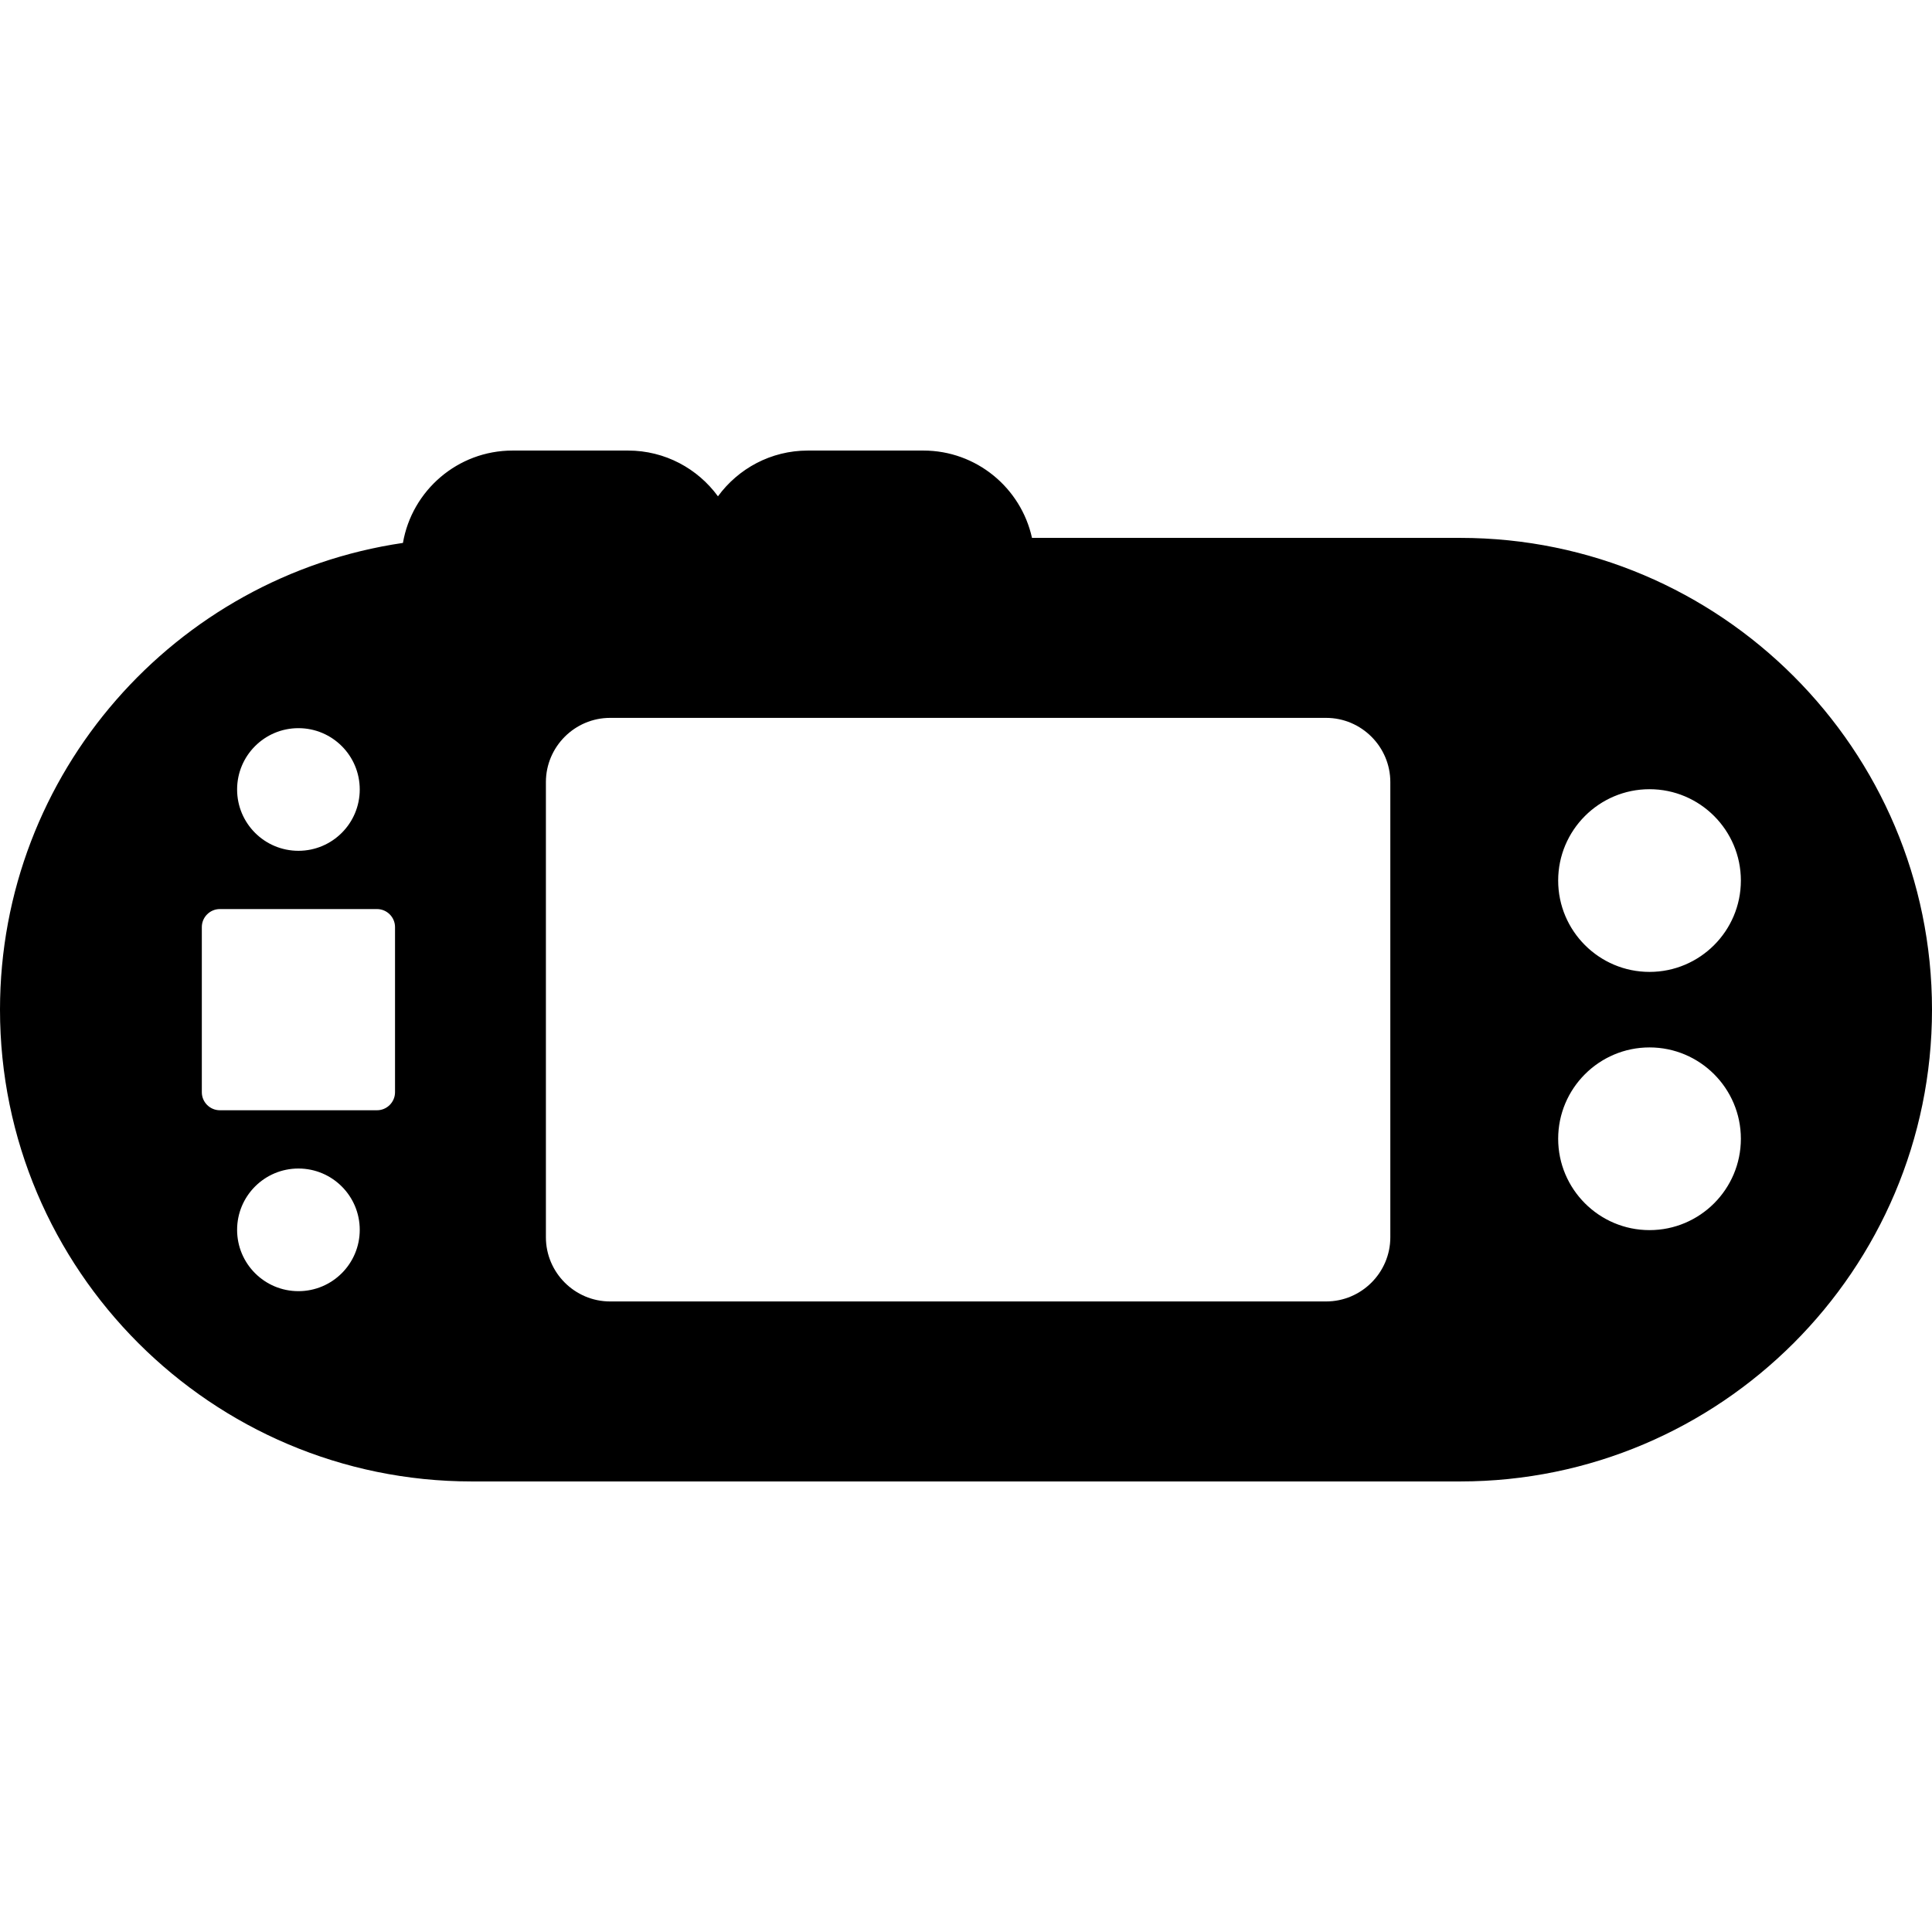
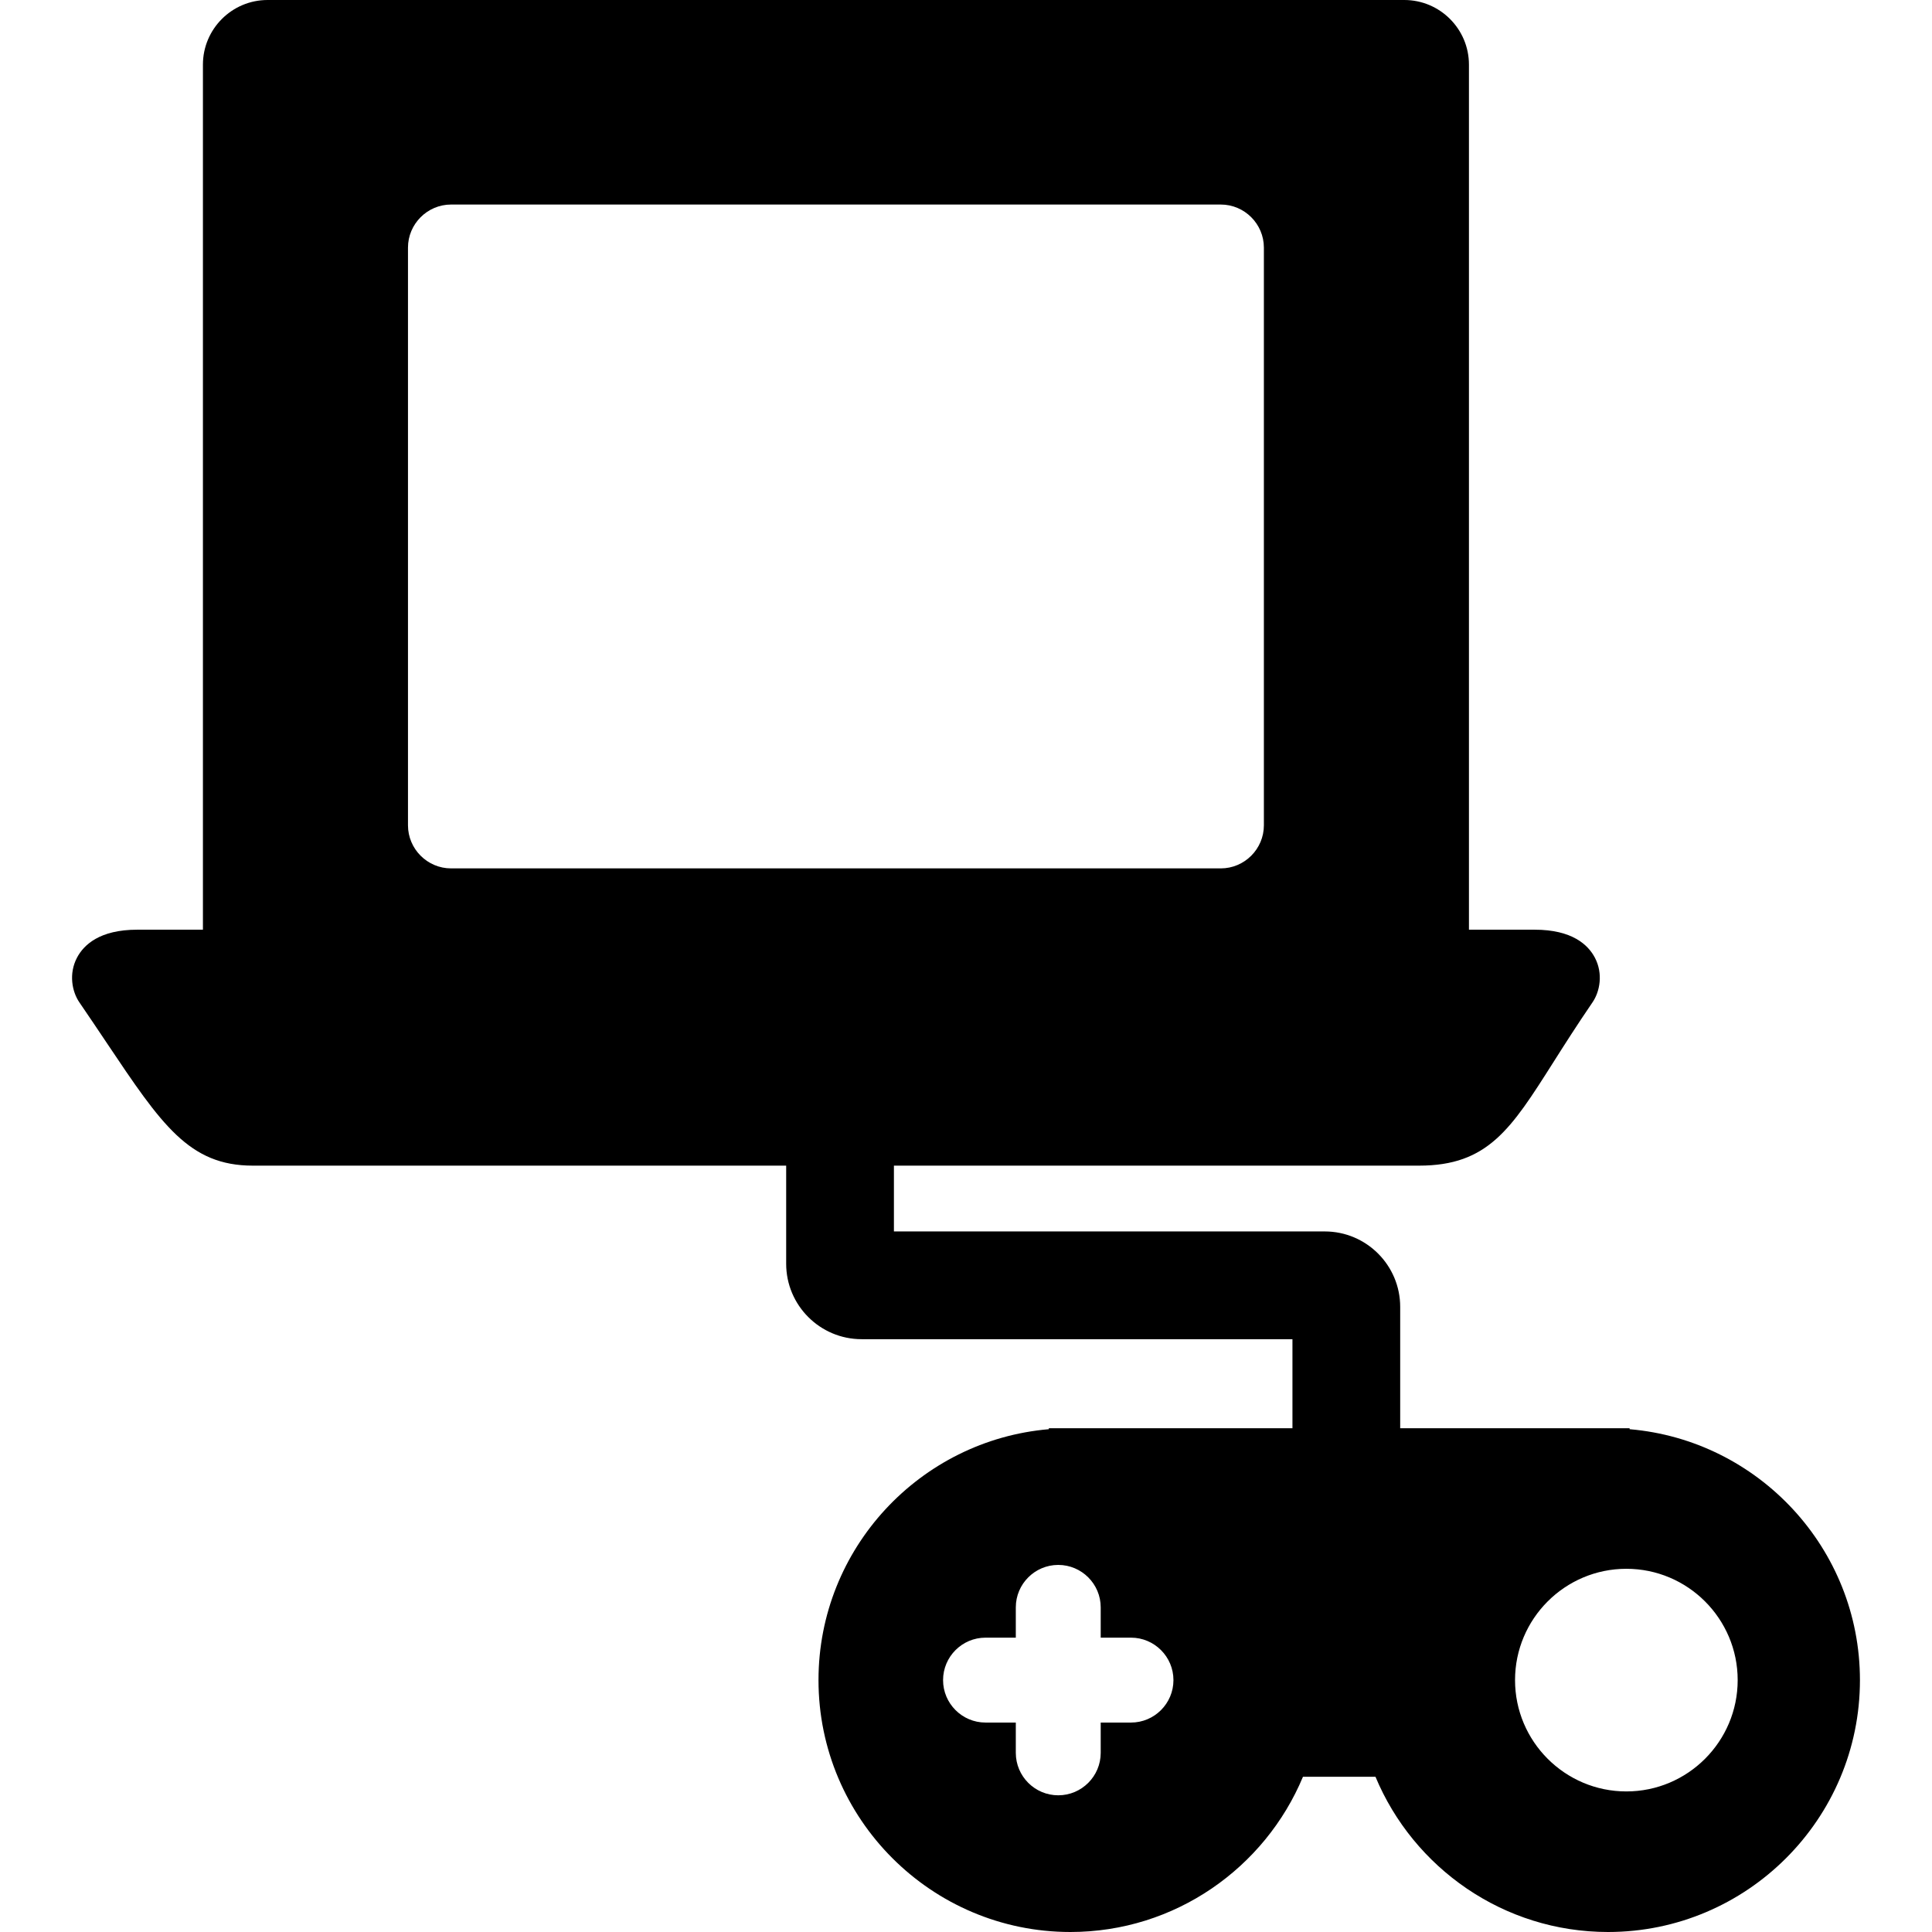
- <svg xmlns="http://www.w3.org/2000/svg" version="1.1" id="Capa_1" x="0px" y="0px" viewBox="0 0 451.489 451.489" style="enable-background:new 0 0 451.489 451.489;" xml:space="preserve">
-   <path d="M341.239,125.698H241.168c-2.566-11.656-12.971-20.407-25.388-20.407h-27c-8.618,0-16.267,4.218-21,10.695  c-4.733-6.477-12.382-10.695-21-10.695h-27c-12.831,0-23.513,9.345-25.617,21.584C40.97,134.686,0,180.62,0,235.948  c0,60.792,49.458,110.25,110.25,110.25h230.989c60.792,0,110.25-49.458,110.25-110.25S402.031,125.698,341.239,125.698z   M69.739,170.164c7.914,0,14.33,6.416,14.33,14.33c0,7.914-6.416,14.33-14.33,14.33c-7.914,0-14.33-6.416-14.33-14.33  C55.409,176.58,61.825,170.164,69.739,170.164z M69.739,301.732c-7.914,0-14.33-6.416-14.33-14.33s6.416-14.33,14.33-14.33  c7.914,0,14.33,6.416,14.33,14.33S77.653,301.732,69.739,301.732z M92.313,255.243c0,2.317-1.896,4.213-4.213,4.213H51.377  c-2.317,0-4.213-1.896-4.213-4.213v-38.591c0-2.317,1.896-4.213,4.213-4.213H88.1c2.317,0,4.213,1.896,4.213,4.213V255.243z   M324.905,289.136c0,8.25-6.75,15-15,15H142.572c-8.25,0-15-6.75-15-15V182.761c0-8.25,6.75-15,15-15h167.333c8.25,0,15,6.75,15,15  V289.136z M385.477,287.467c-11.771,0-21.348-9.577-21.348-21.348c0-11.771,9.577-21.348,21.348-21.348  c11.771,0,21.348,9.577,21.348,21.348C406.825,277.89,397.248,287.467,385.477,287.467z M385.477,227.125  c-11.771,0-21.348-9.577-21.348-21.348c0-11.771,9.577-21.348,21.348-21.348c11.771,0,21.348,9.577,21.348,21.348  C406.825,217.548,397.248,227.125,385.477,227.125z" />
+ <svg xmlns="http://www.w3.org/2000/svg" version="1.1" id="Capa_1" x="0px" y="0px" viewBox="0 0 448.283 448.283" style="enable-background:new 0 0 448.283 448.283;" xml:space="preserve">
+   <path d="M378.116,331.618v-0.229h-53.229v-28.157c0-9.649-7.851-17.5-17.5-17.5h-99.971v-15.268h121.857  c15.939,0,21.312-8.47,31.064-23.846c2.599-4.097,5.545-8.741,9.185-14.061c1.686-2.464,2.503-6.623,0.532-10.36  c-1.56-2.956-5.249-6.48-13.968-6.48H340.84V15c0-8.271-6.729-15-15-15H62.085c-8.271,0-15,6.729-15,15v200.718H31.84  c-8.72,0-12.409,3.524-13.968,6.48c-1.972,3.737-1.154,7.896,0.532,10.36c2.329,3.404,4.432,6.541,6.361,9.42  c12.714,18.967,19.095,28.486,33.887,28.486h123.764v22.768c0,9.649,7.851,17.5,17.5,17.5h99.971v20.657h-56.524v0.229  c-29.894,2.547-53.447,27.676-53.447,58.218c0,32.228,26.219,58.447,58.447,58.447c24.284,0,45.151-14.891,53.965-36.019h16.824  c8.814,21.128,29.68,36.019,53.965,36.019c32.228,0,58.447-26.22,58.447-58.447C431.563,359.294,408.01,334.165,378.116,331.618z   M104.664,201.493c-5.5,0-10-4.5-10-10V57.459c0-5.5,4.5-10,10-10H283.26c5.5,0,10,4.5,10,10v134.034c0,5.5-4.5,10-10,10H104.664z   M262.425,399.686h-7.027v7.027c0,5.432-4.418,9.851-9.85,9.851s-9.85-4.419-9.85-9.851v-7.027h-7.027  c-5.431,0-9.85-4.419-9.85-9.85s4.418-9.85,9.85-9.85h7.027v-7.027c0-5.431,4.419-9.85,9.85-9.85s9.85,4.419,9.85,9.85v7.027h7.027  c5.431,0,9.85,4.419,9.85,9.85S267.856,399.686,262.425,399.686z M377.365,415.666c-14.243,0-25.83-11.587-25.83-25.83  c0-14.242,11.587-25.829,25.83-25.829s25.83,11.587,25.83,25.829C403.195,404.079,391.608,415.666,377.365,415.666z" />
  <g>
</g>
  <g>
</g>
  <g>
</g>
  <g>
</g>
  <g>
</g>
  <g>
</g>
  <g>
</g>
  <g>
</g>
  <g>
</g>
  <g>
</g>
  <g>
</g>
  <g>
</g>
  <g>
</g>
  <g>
</g>
  <g>
</g>
</svg>
